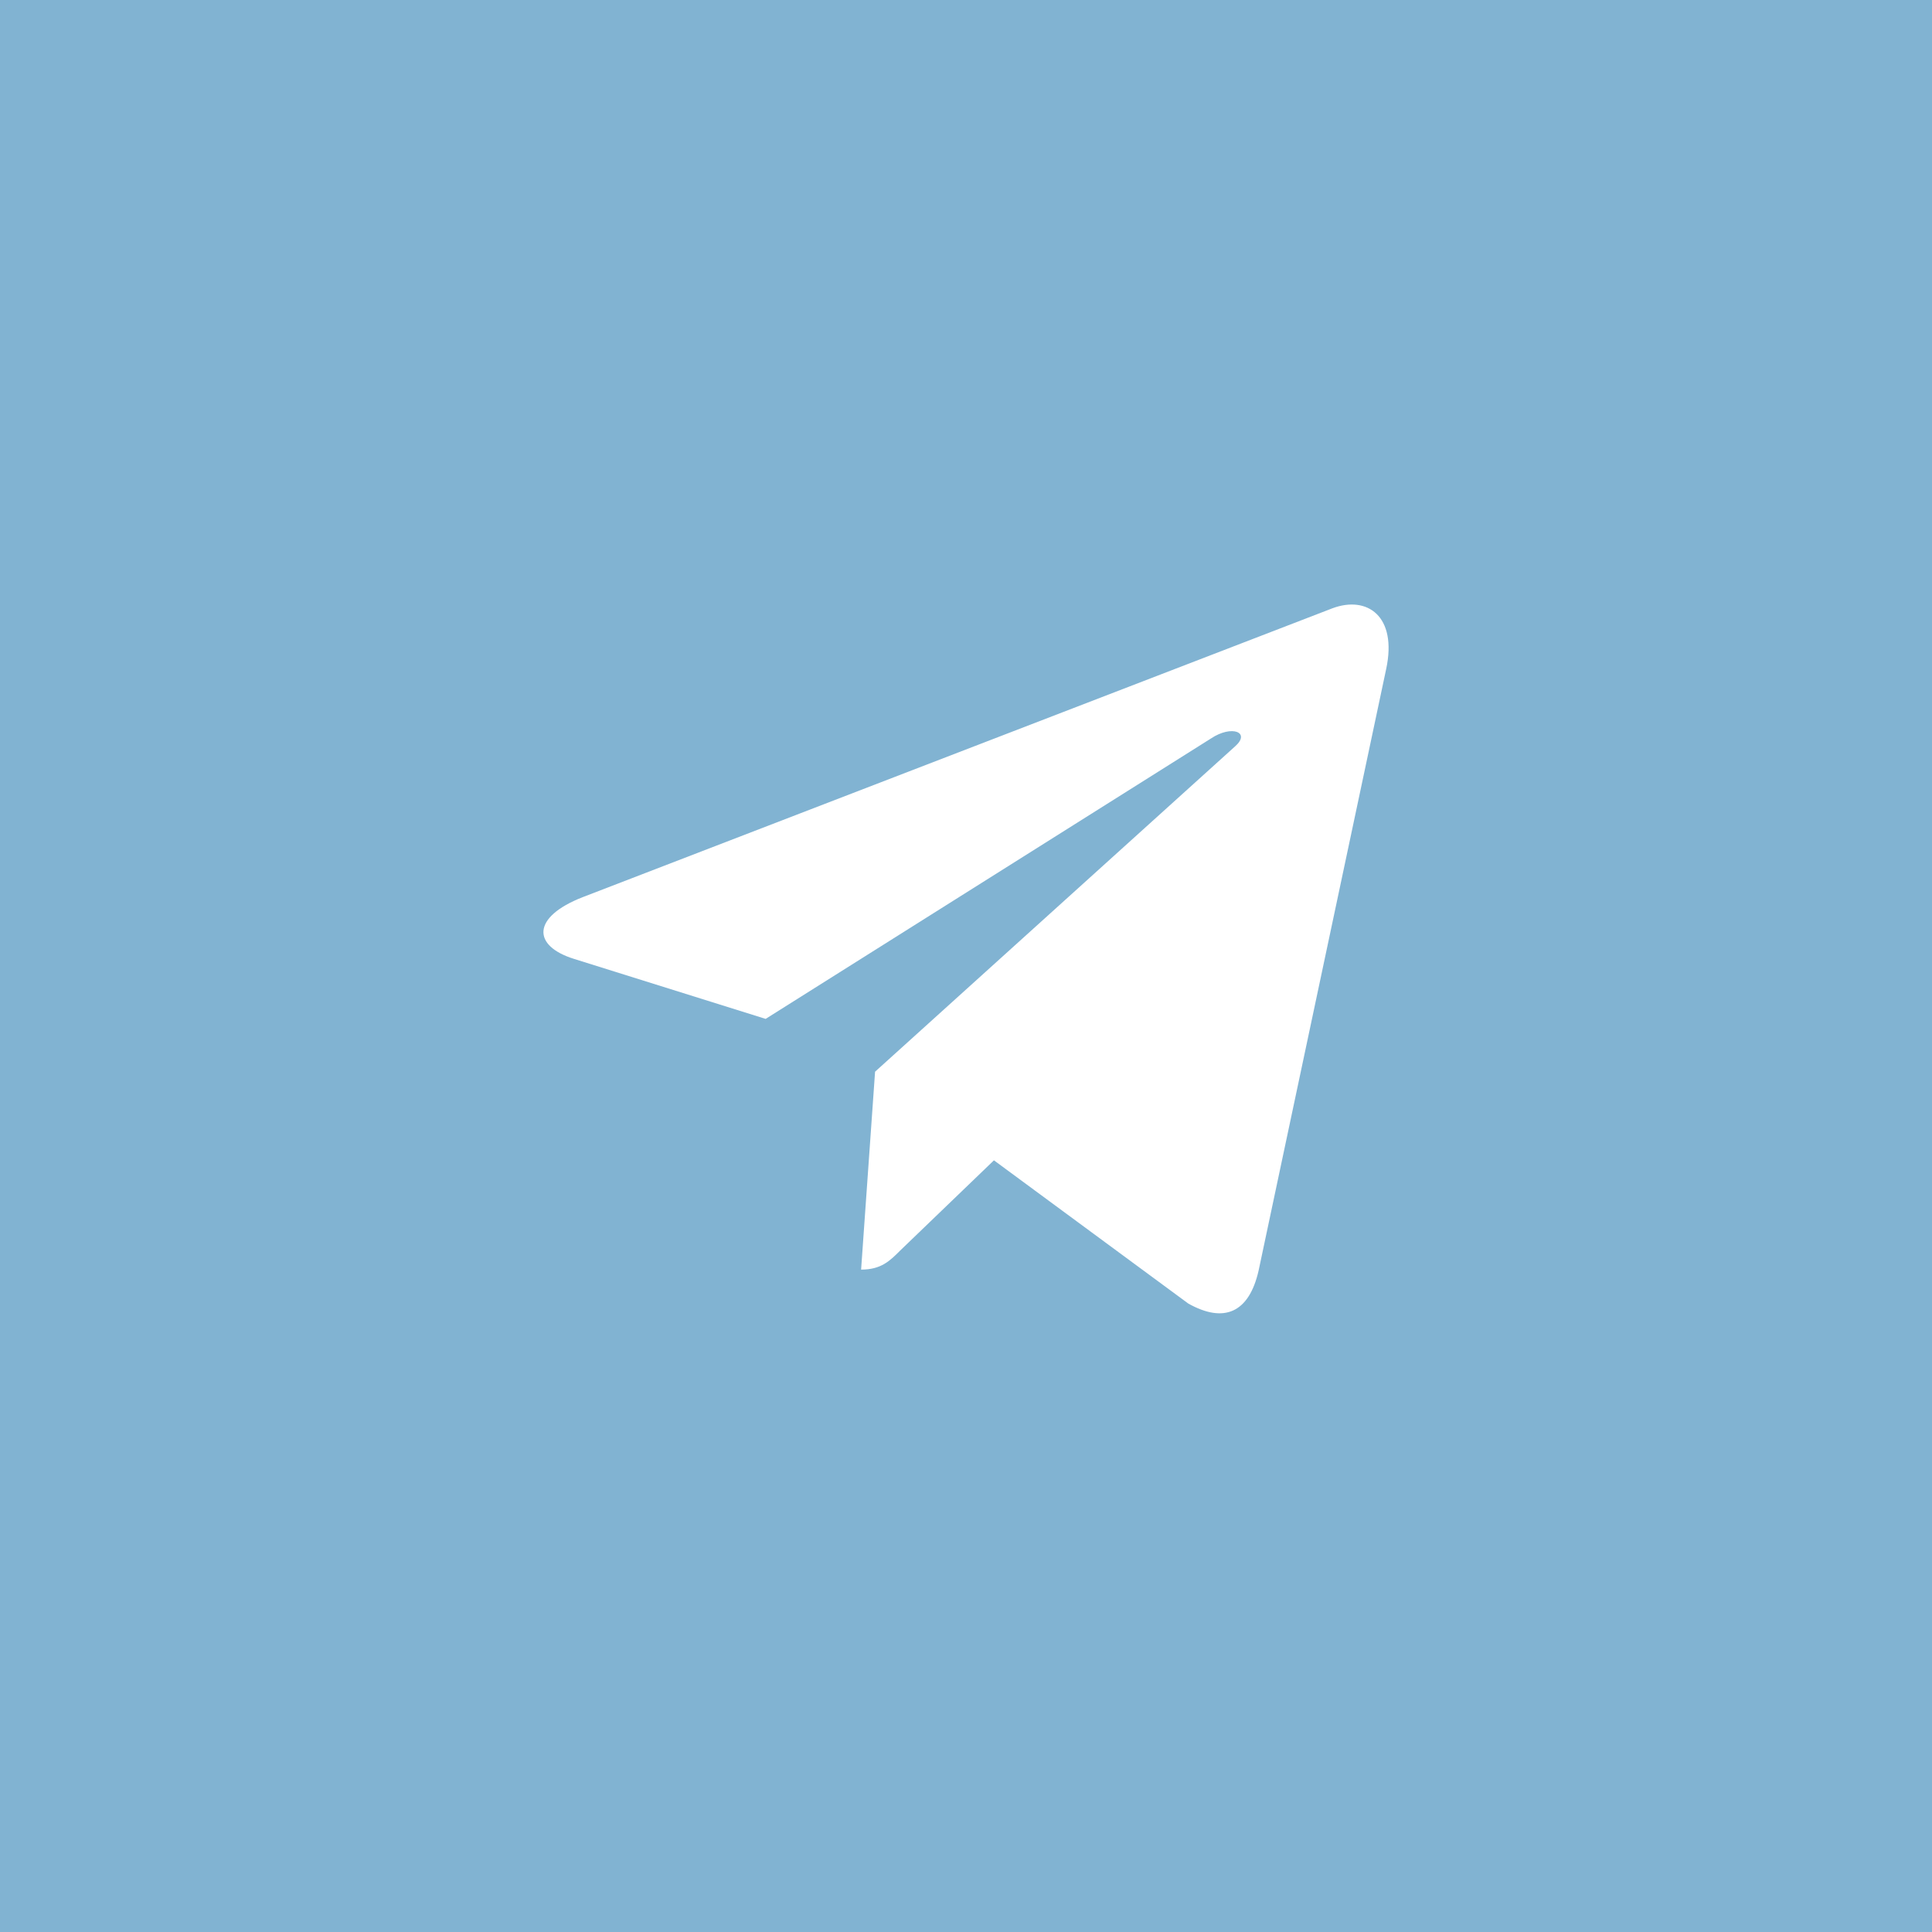
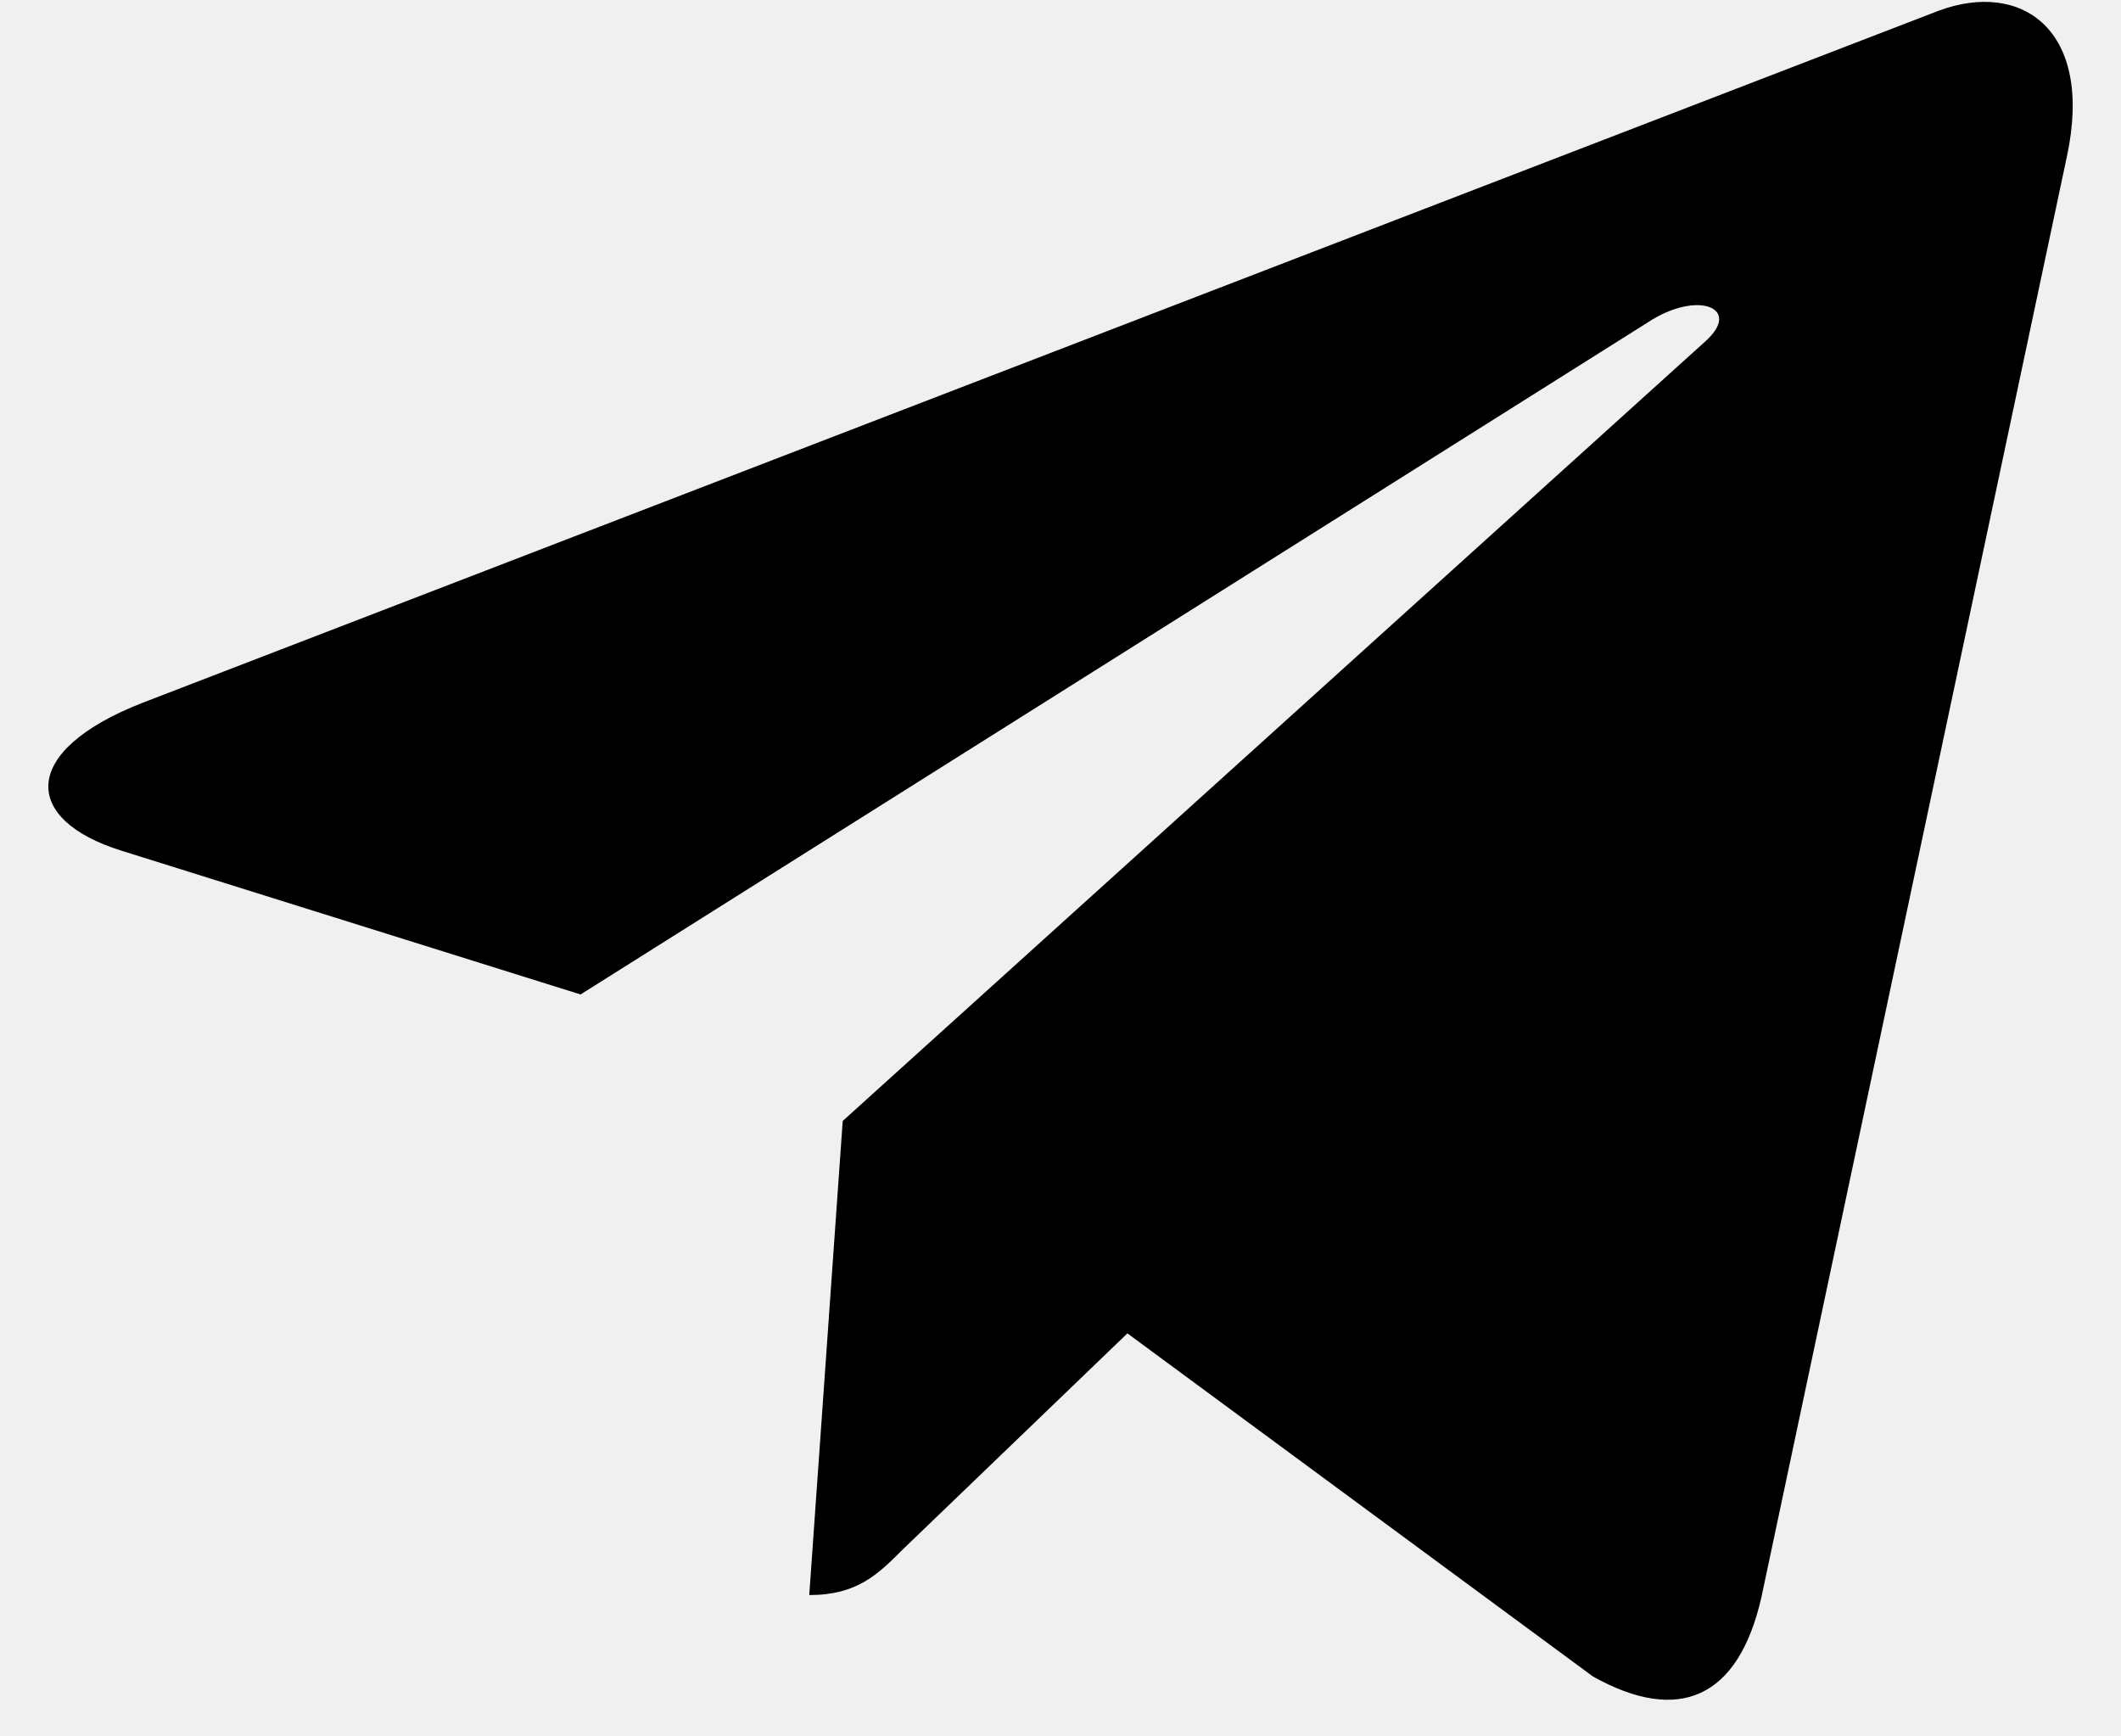
- <svg xmlns="http://www.w3.org/2000/svg" width="48" height="48" viewBox="0 0 48 48" fill="none">
-   <rect width="48" height="48" fill="#81B3D2" />
-   <path d="M34.439 16.622L31.27 31.566C31.031 32.62 30.408 32.883 29.522 32.386L24.694 28.828L22.364 31.07C22.106 31.328 21.891 31.543 21.394 31.543L21.741 26.626L30.689 18.54C31.078 18.194 30.605 18.001 30.085 18.348L19.022 25.314L14.26 23.823C13.224 23.5 13.205 22.787 14.476 22.29L33.103 15.113C33.966 14.79 34.721 15.305 34.439 16.623V16.622Z" fill="white" />
+ <svg xmlns="http://www.w3.org/2000/svg" width="22" height="18" viewBox="0 0 22 18">
+   <path d="M21.439 1.622L18.27 16.566C18.031 17.62 17.408 17.883 16.522 17.387L11.694 13.829L9.364 16.07C9.106 16.328 8.891 16.543 8.394 16.543L8.741 11.626L17.689 3.54C18.078 3.193 17.605 3.001 17.085 3.348L6.022 10.314L1.26 8.823C0.224 8.5 0.205 7.787 1.476 7.29L20.104 0.113C20.966 -0.21 21.721 0.305 21.439 1.623V1.622Z" />
</svg>
